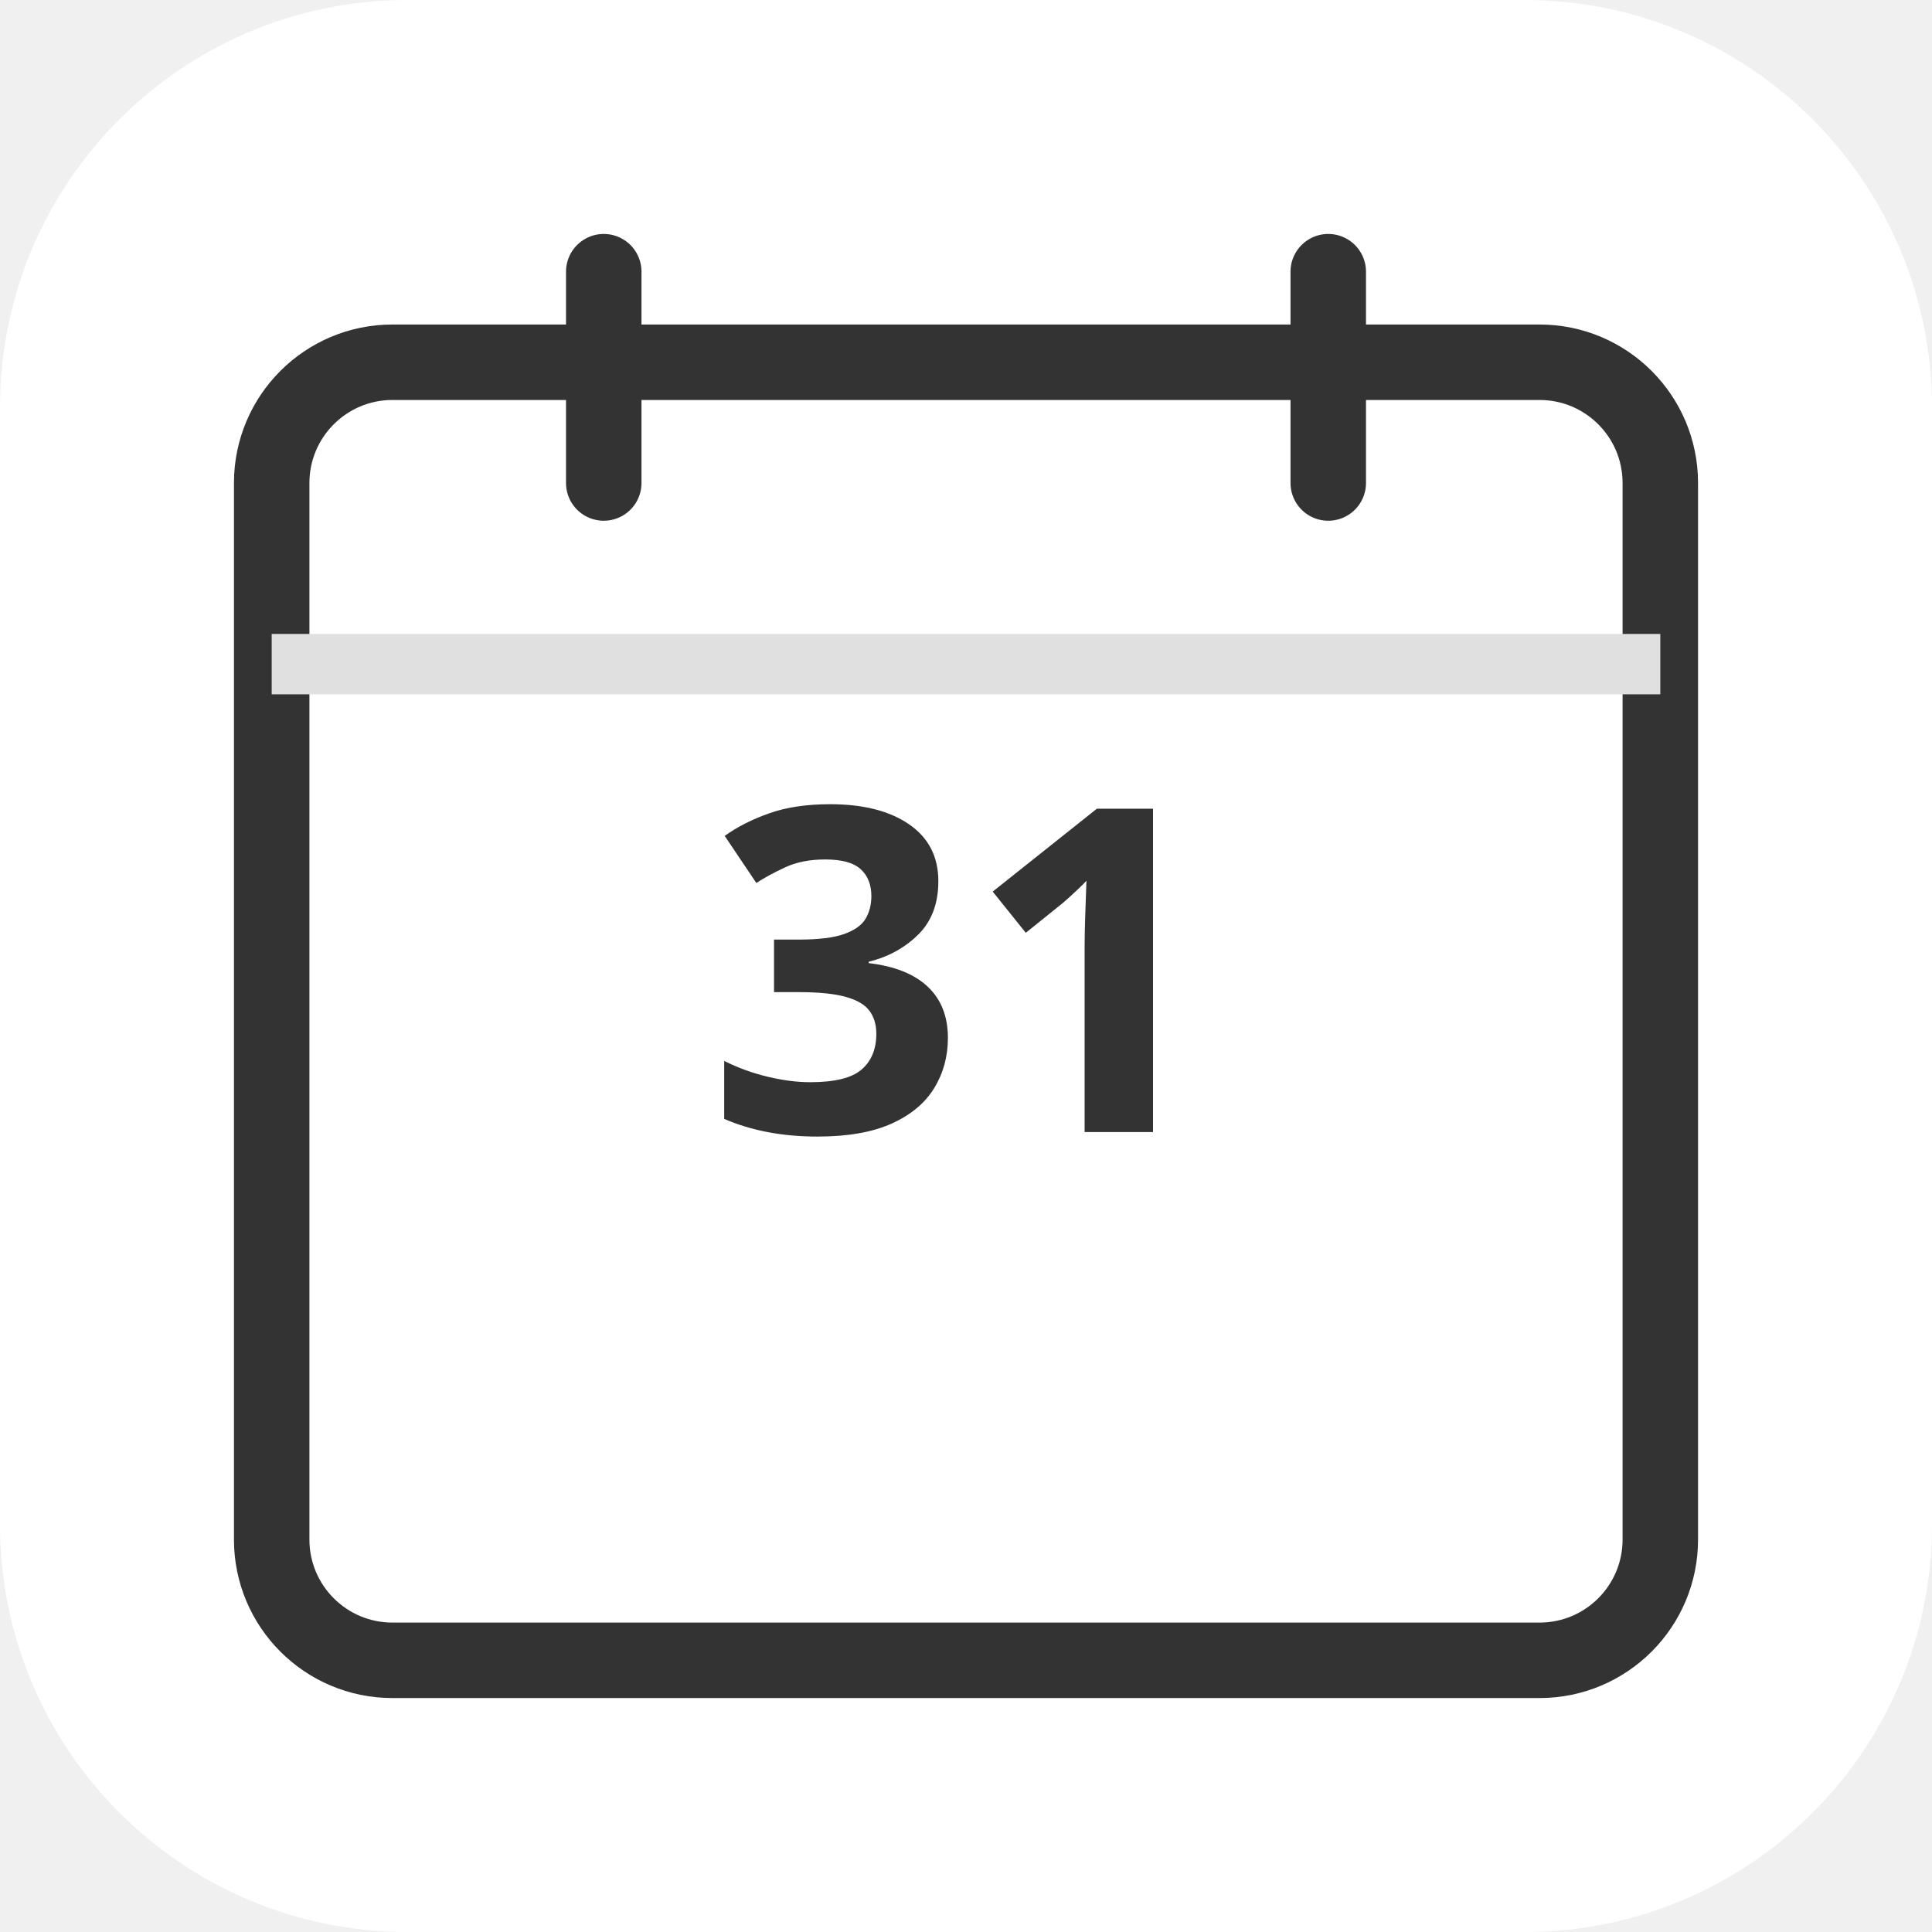
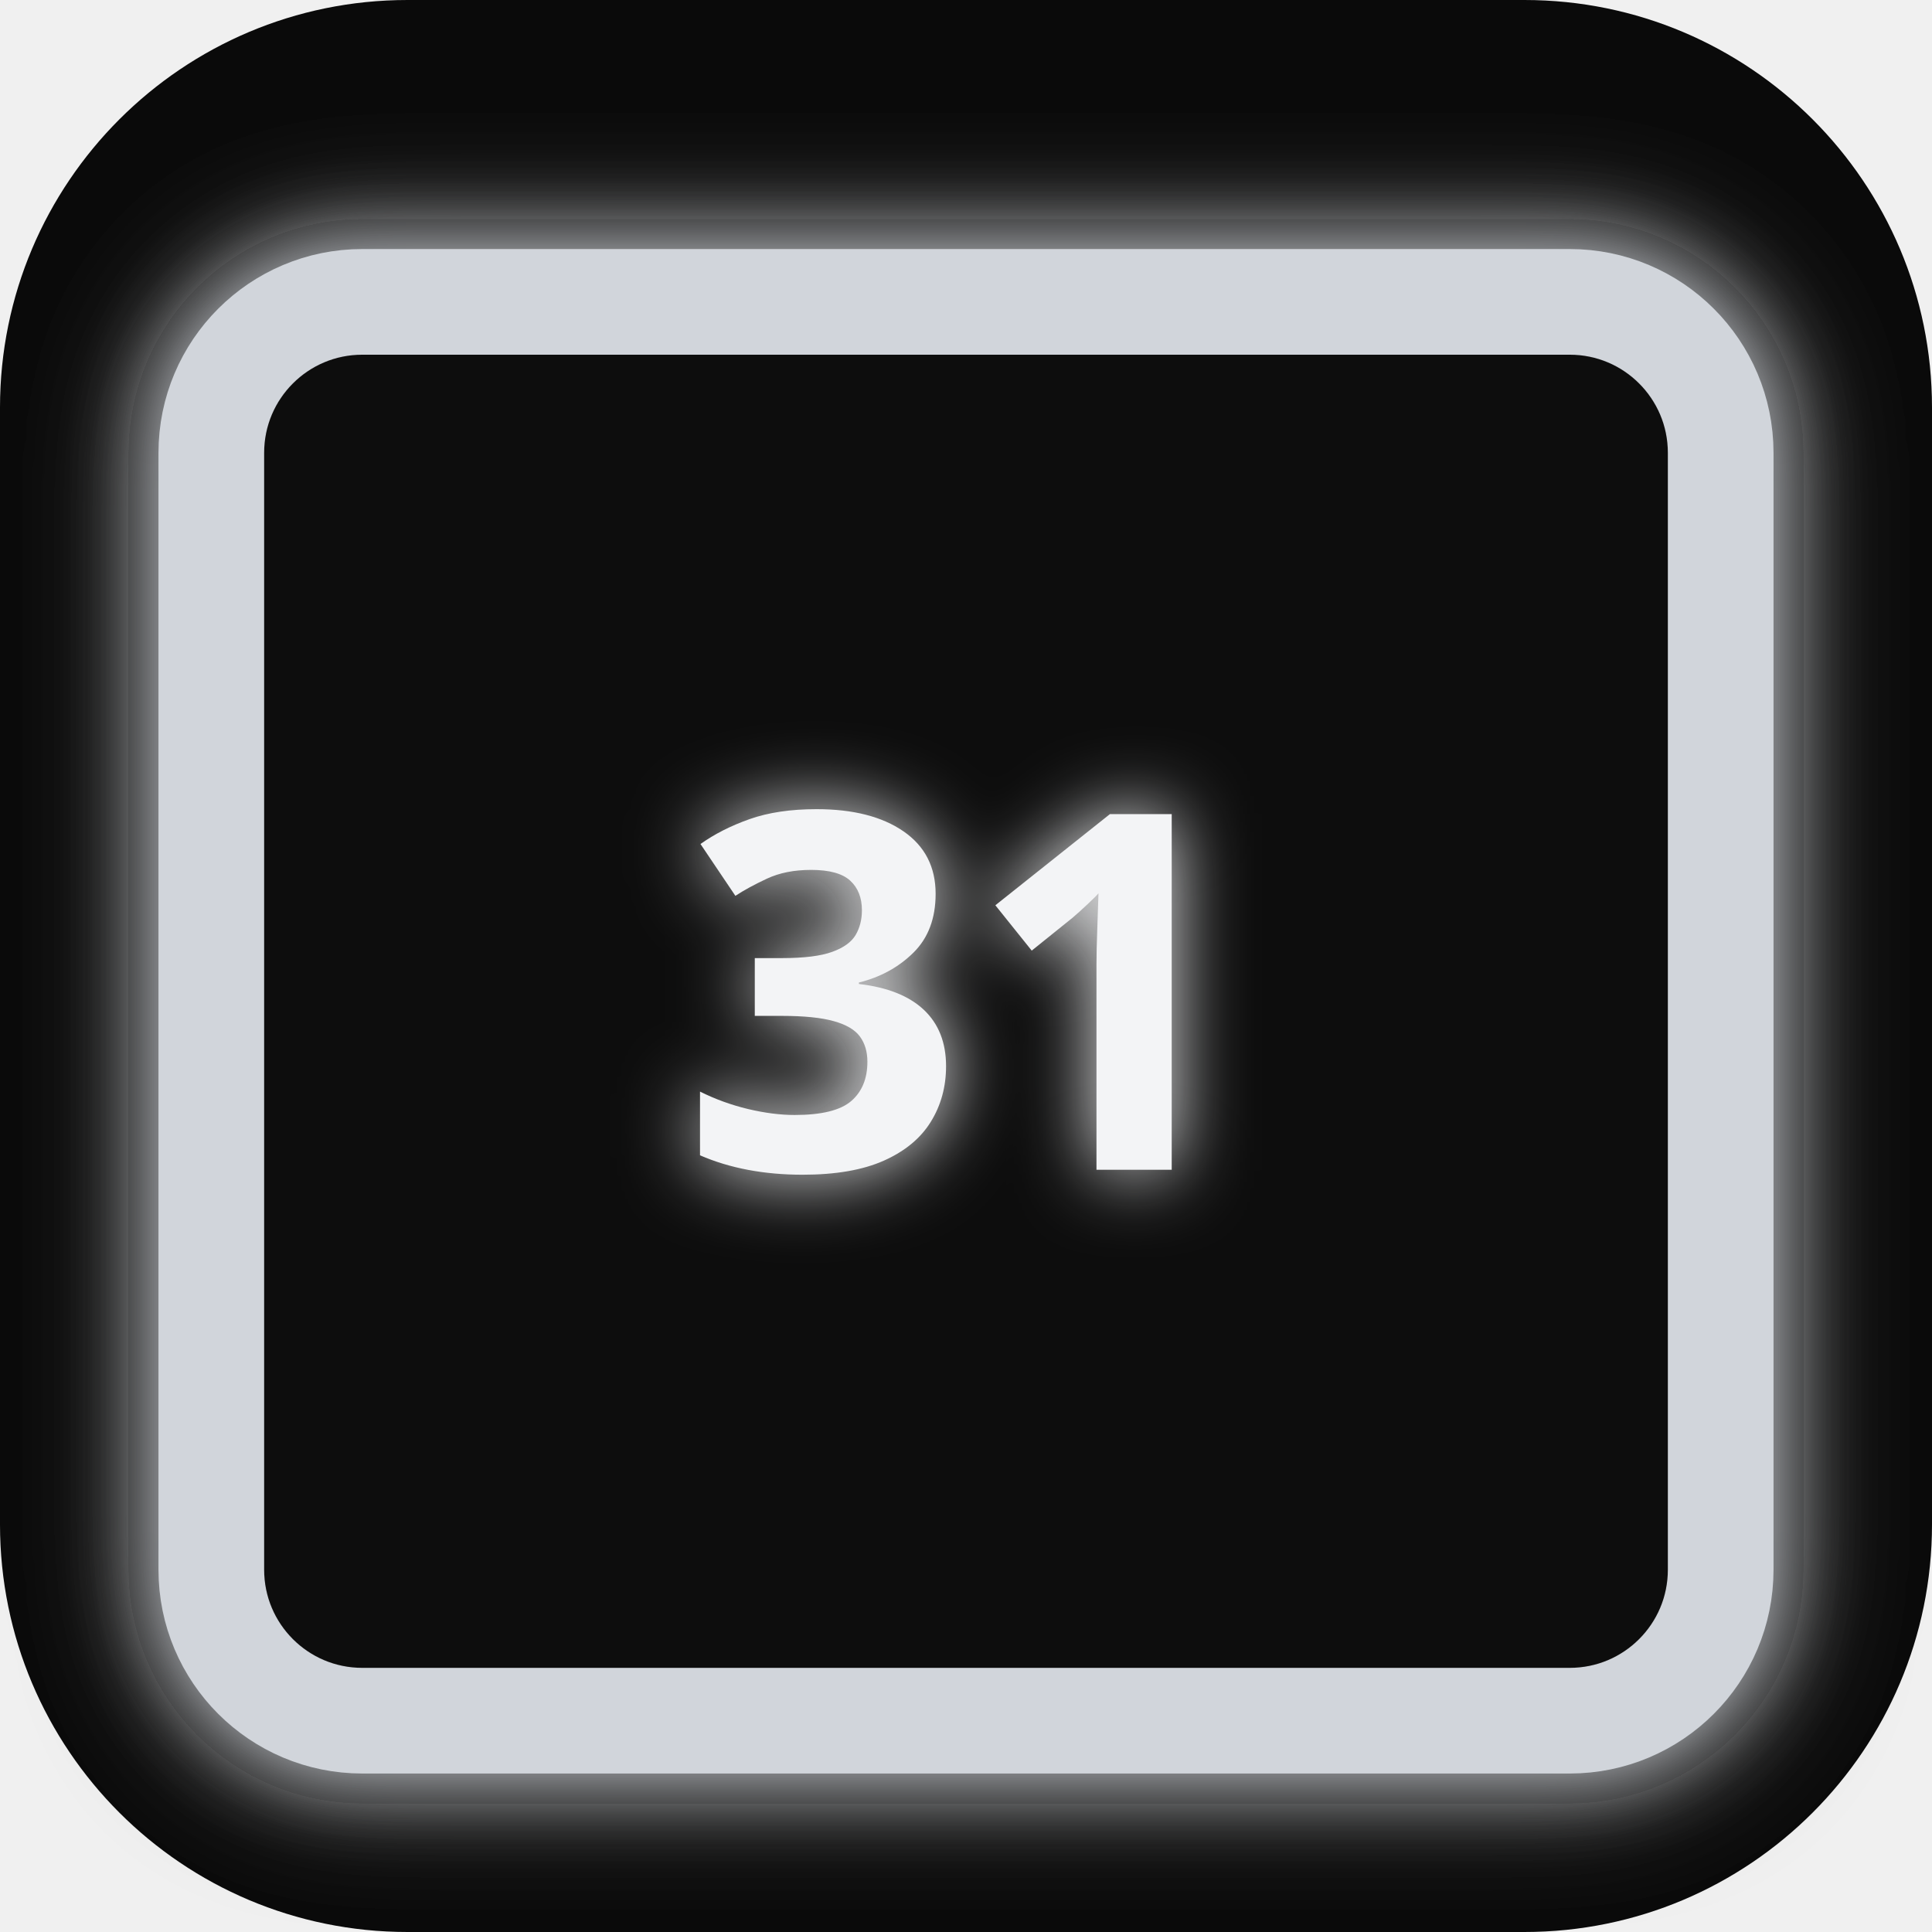
<svg xmlns="http://www.w3.org/2000/svg" viewBox="0 0 512 512">
-   <rect width="512" height="512" rx="108" fill="#ffffff" />
-   <rect x="72" y="96" width="368" height="344" rx="32" fill="none" stroke="#333" stroke-width="20" />
-   <line x1="72" y1="176" x2="440" y2="176" stroke="#e0e0e0" stroke-width="16" />
-   <line x1="160" y1="72" x2="160" y2="128" stroke="#333" stroke-width="20" stroke-linecap="round" />
-   <line x1="352" y1="72" x2="352" y2="128" stroke="#333" stroke-width="20" stroke-linecap="round" />
-   <text x="256" y="300" text-anchor="middle" font-family="system-ui,sans-serif" font-size="120" font-weight="600" fill="#333">31</text>
+   <defs>
+     <filter id="grayNeon" x="-40%" y="-40%" width="180%" height="180%">
+       <feGaussianBlur in="SourceGraphic" stdDeviation="10" result="glow" />
+       <feMerge>
+         <feMergeNode in="glow" />
+         <feMergeNode in="SourceGraphic" />
+       </feMerge>
+     </filter>
+     <filter id="blackNeon" x="-50%" y="-50%" width="200%" height="200%">
+       <feGaussianBlur in="SourceGraphic" stdDeviation="14" result="glow" />
+       <feColorMatrix in="glow" type="matrix" values="0 0 0 0 0.15                 0 0 0 0 0.15                 0 0 0 0 0.15                 0 0 0 0.9 0" result="darkGlow" />
+       <feMerge>
+         <feMergeNode in="darkGlow" />
+         <feMergeNode in="SourceGraphic" />
+       </feMerge>
+     </filter>
+   </defs>
+   <rect width="512" height="512" rx="108" fill="#0a0a0a" />
+   <rect x="56" y="80" width="400" height="376" rx="40" fill="none" stroke="#2a2a2a" stroke-width="44" filter="url(#blackNeon)" />
+   <rect x="56" y="80" width="400" height="376" rx="40" fill="#111111" stroke="#d1d5db" stroke-width="28" filter="url(#grayNeon)" />
+   <line x1="56" y1="168" x2="456" y2="168" stroke="#9ca3af" stroke-width="24" filter="url(#grayNeon)" />
+   <line x1="148" y1="48" x2="148" y2="120" stroke="#e5e7eb" stroke-width="32" stroke-linecap="round" filter="url(#grayNeon)" />
+   <line x1="364" y1="48" x2="364" y2="120" stroke="#e5e7eb" stroke-width="32" stroke-linecap="round" filter="url(#grayNeon)" />
+   <text x="256" y="310" text-anchor="middle" font-family="system-ui, sans-serif" font-size="132" font-weight="800" fill="#f3f4f6" filter="url(#grayNeon)">
+     31
+   </text>
</svg>
